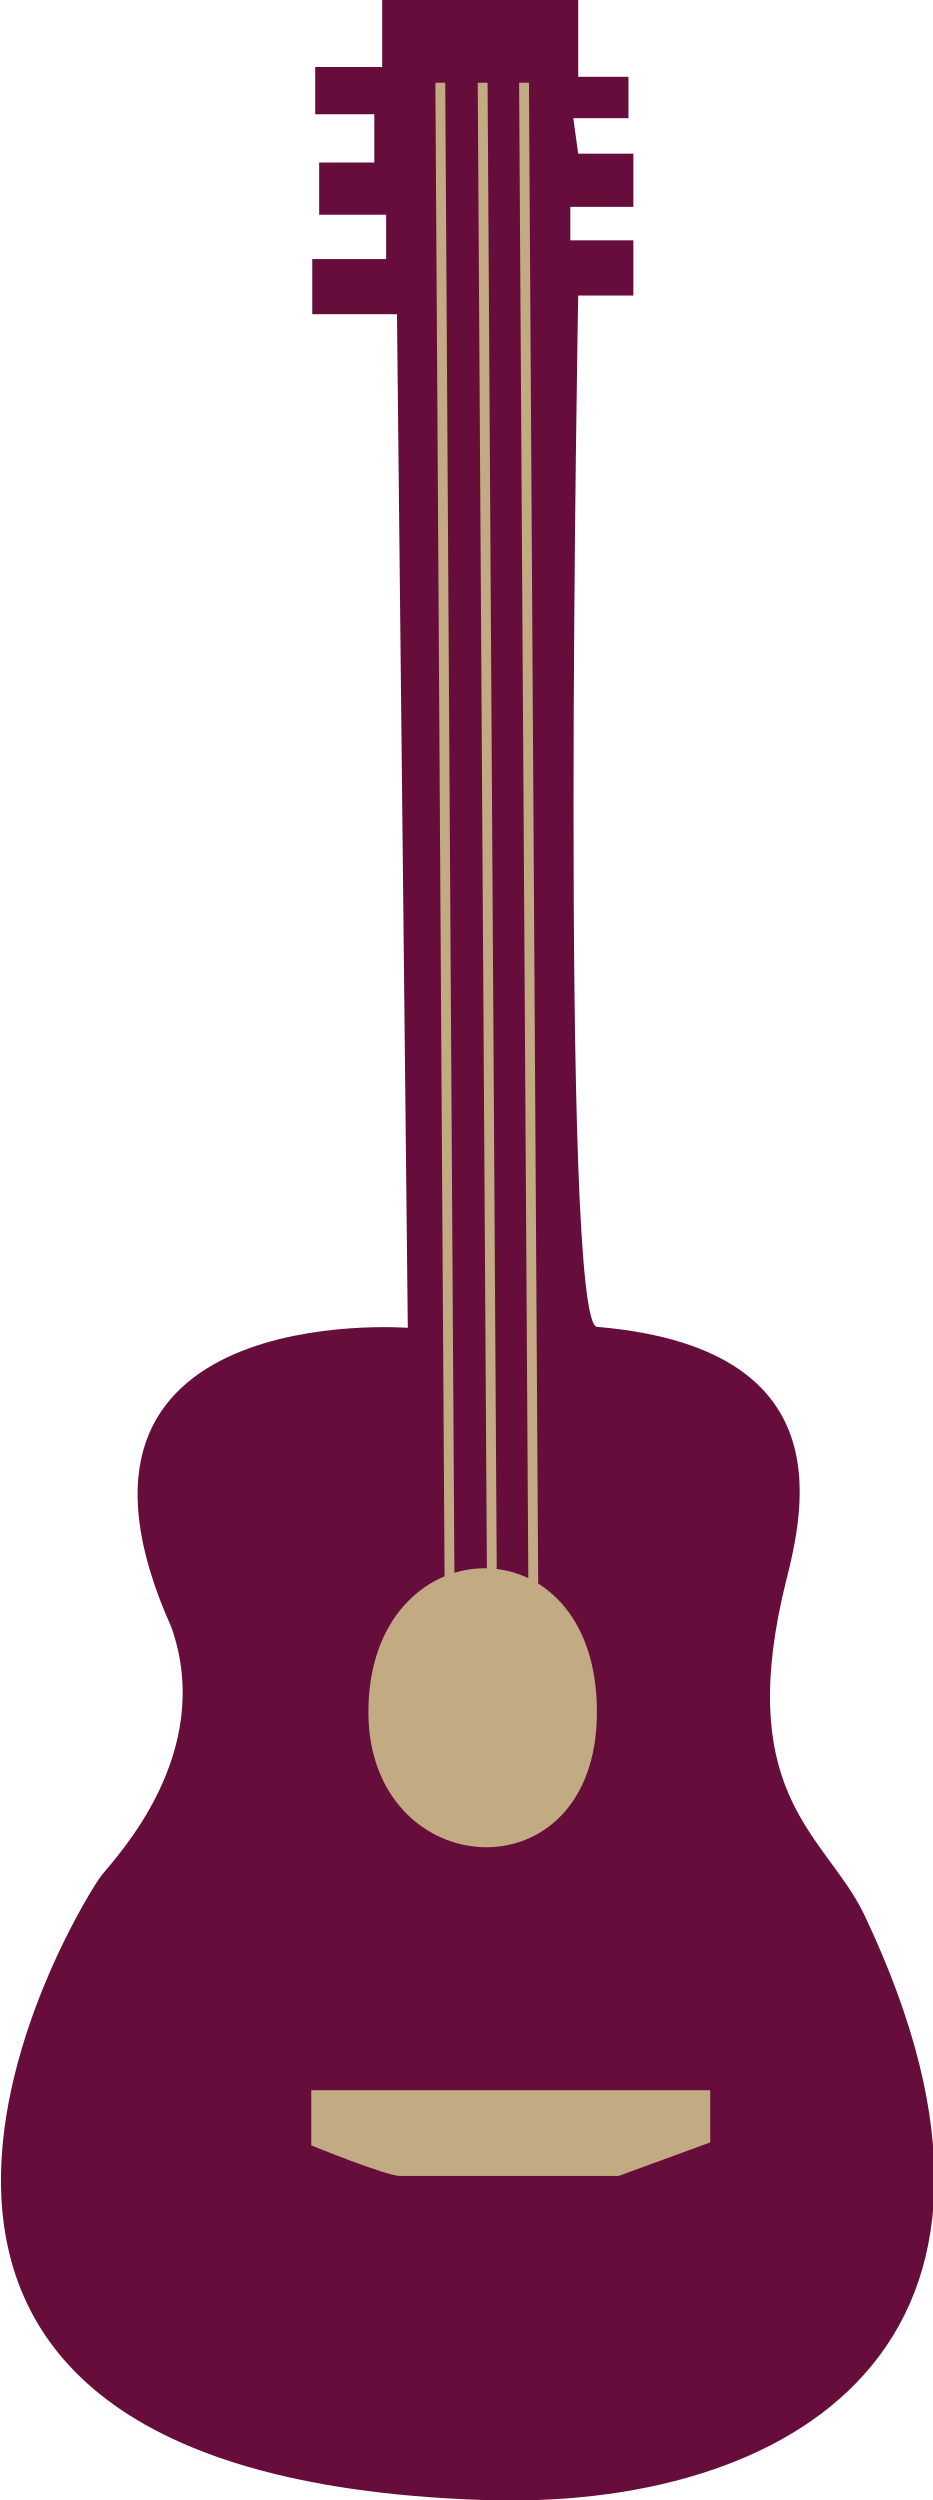
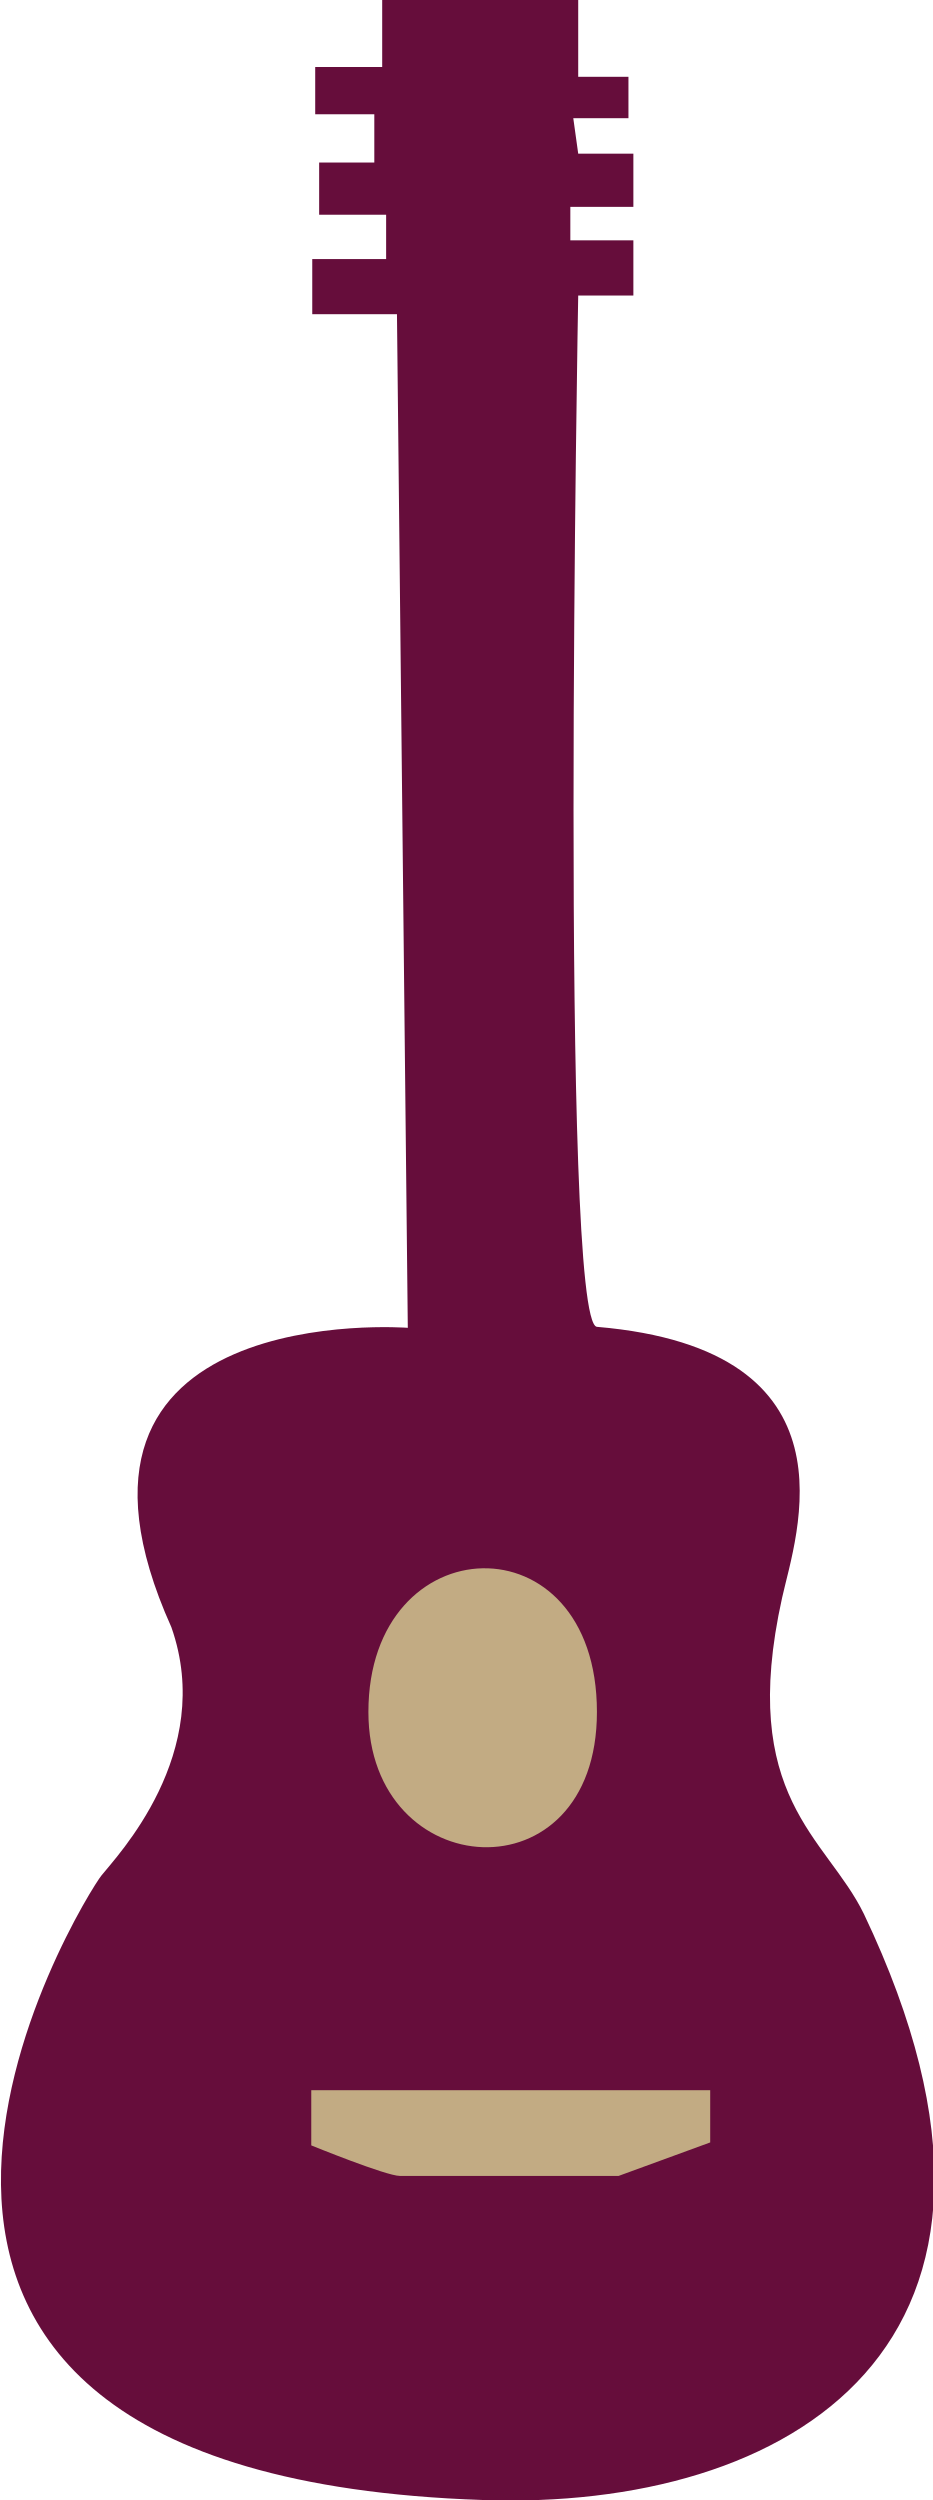
<svg xmlns="http://www.w3.org/2000/svg" version="1.1" id="guitar" x="0px" y="0px" viewBox="0 0 94.7 253.8" style="enable-background:new 0 0 94.7 253.8;" xml:space="preserve">
  <style type="text/css">
	.st0{fill:#660D3B;}
	.st1{fill:#C2AB83;}
- 	.st2{fill:none;stroke:#C2AB83;stroke-miterlimit:10;}
</style>
  <path id="red_9_" class="st0" d="M58.7,15.6h5.6V21h-6.4v3.4h6.4V30h-5.6c0,0-1.9,104.3,1.9,104.7c27,2.3,20.2,21.2,18.8,27.5  c-4.5,20.3,4.5,24.3,8.3,32.1c21,44.1-7.9,60.6-38.7,59.5c-77.3-2.6-40.2-61.6-38.7-63.4c1.5-1.9,11.6-12.4,7.1-25.2  c-15-33.4,24-30.4,24-30.4L40.3,31.9h-8.6v-5.6h7.5v-4.5h-6.8v-5.3H38v-4.9h-6V6.8h6.8V0h19.9v7.8h5.1V12h-5.6L58.7,15.6z" />
  <g id="beige">
    <path class="st1" d="M37.4,173.8c0,17.5,23.2,19.1,23.2,0C60.6,153.9,37.4,154.8,37.4,173.8z" />
-     <line class="st2" x1="45.7" y1="171.1" x2="44.7" y2="8.4" />
-     <line class="st2" x1="50" y1="171.1" x2="49" y2="8.4" />
-     <line class="st2" x1="54.2" y1="171.1" x2="53.2" y2="8.4" />
    <path class="st1" d="M31.6,212.2h40.5v5.3l-9.3,3.4c0,0-20.8,0-22.2,0c-1.4,0-9-3.1-9-3.1V212.2z" />
  </g>
</svg>
